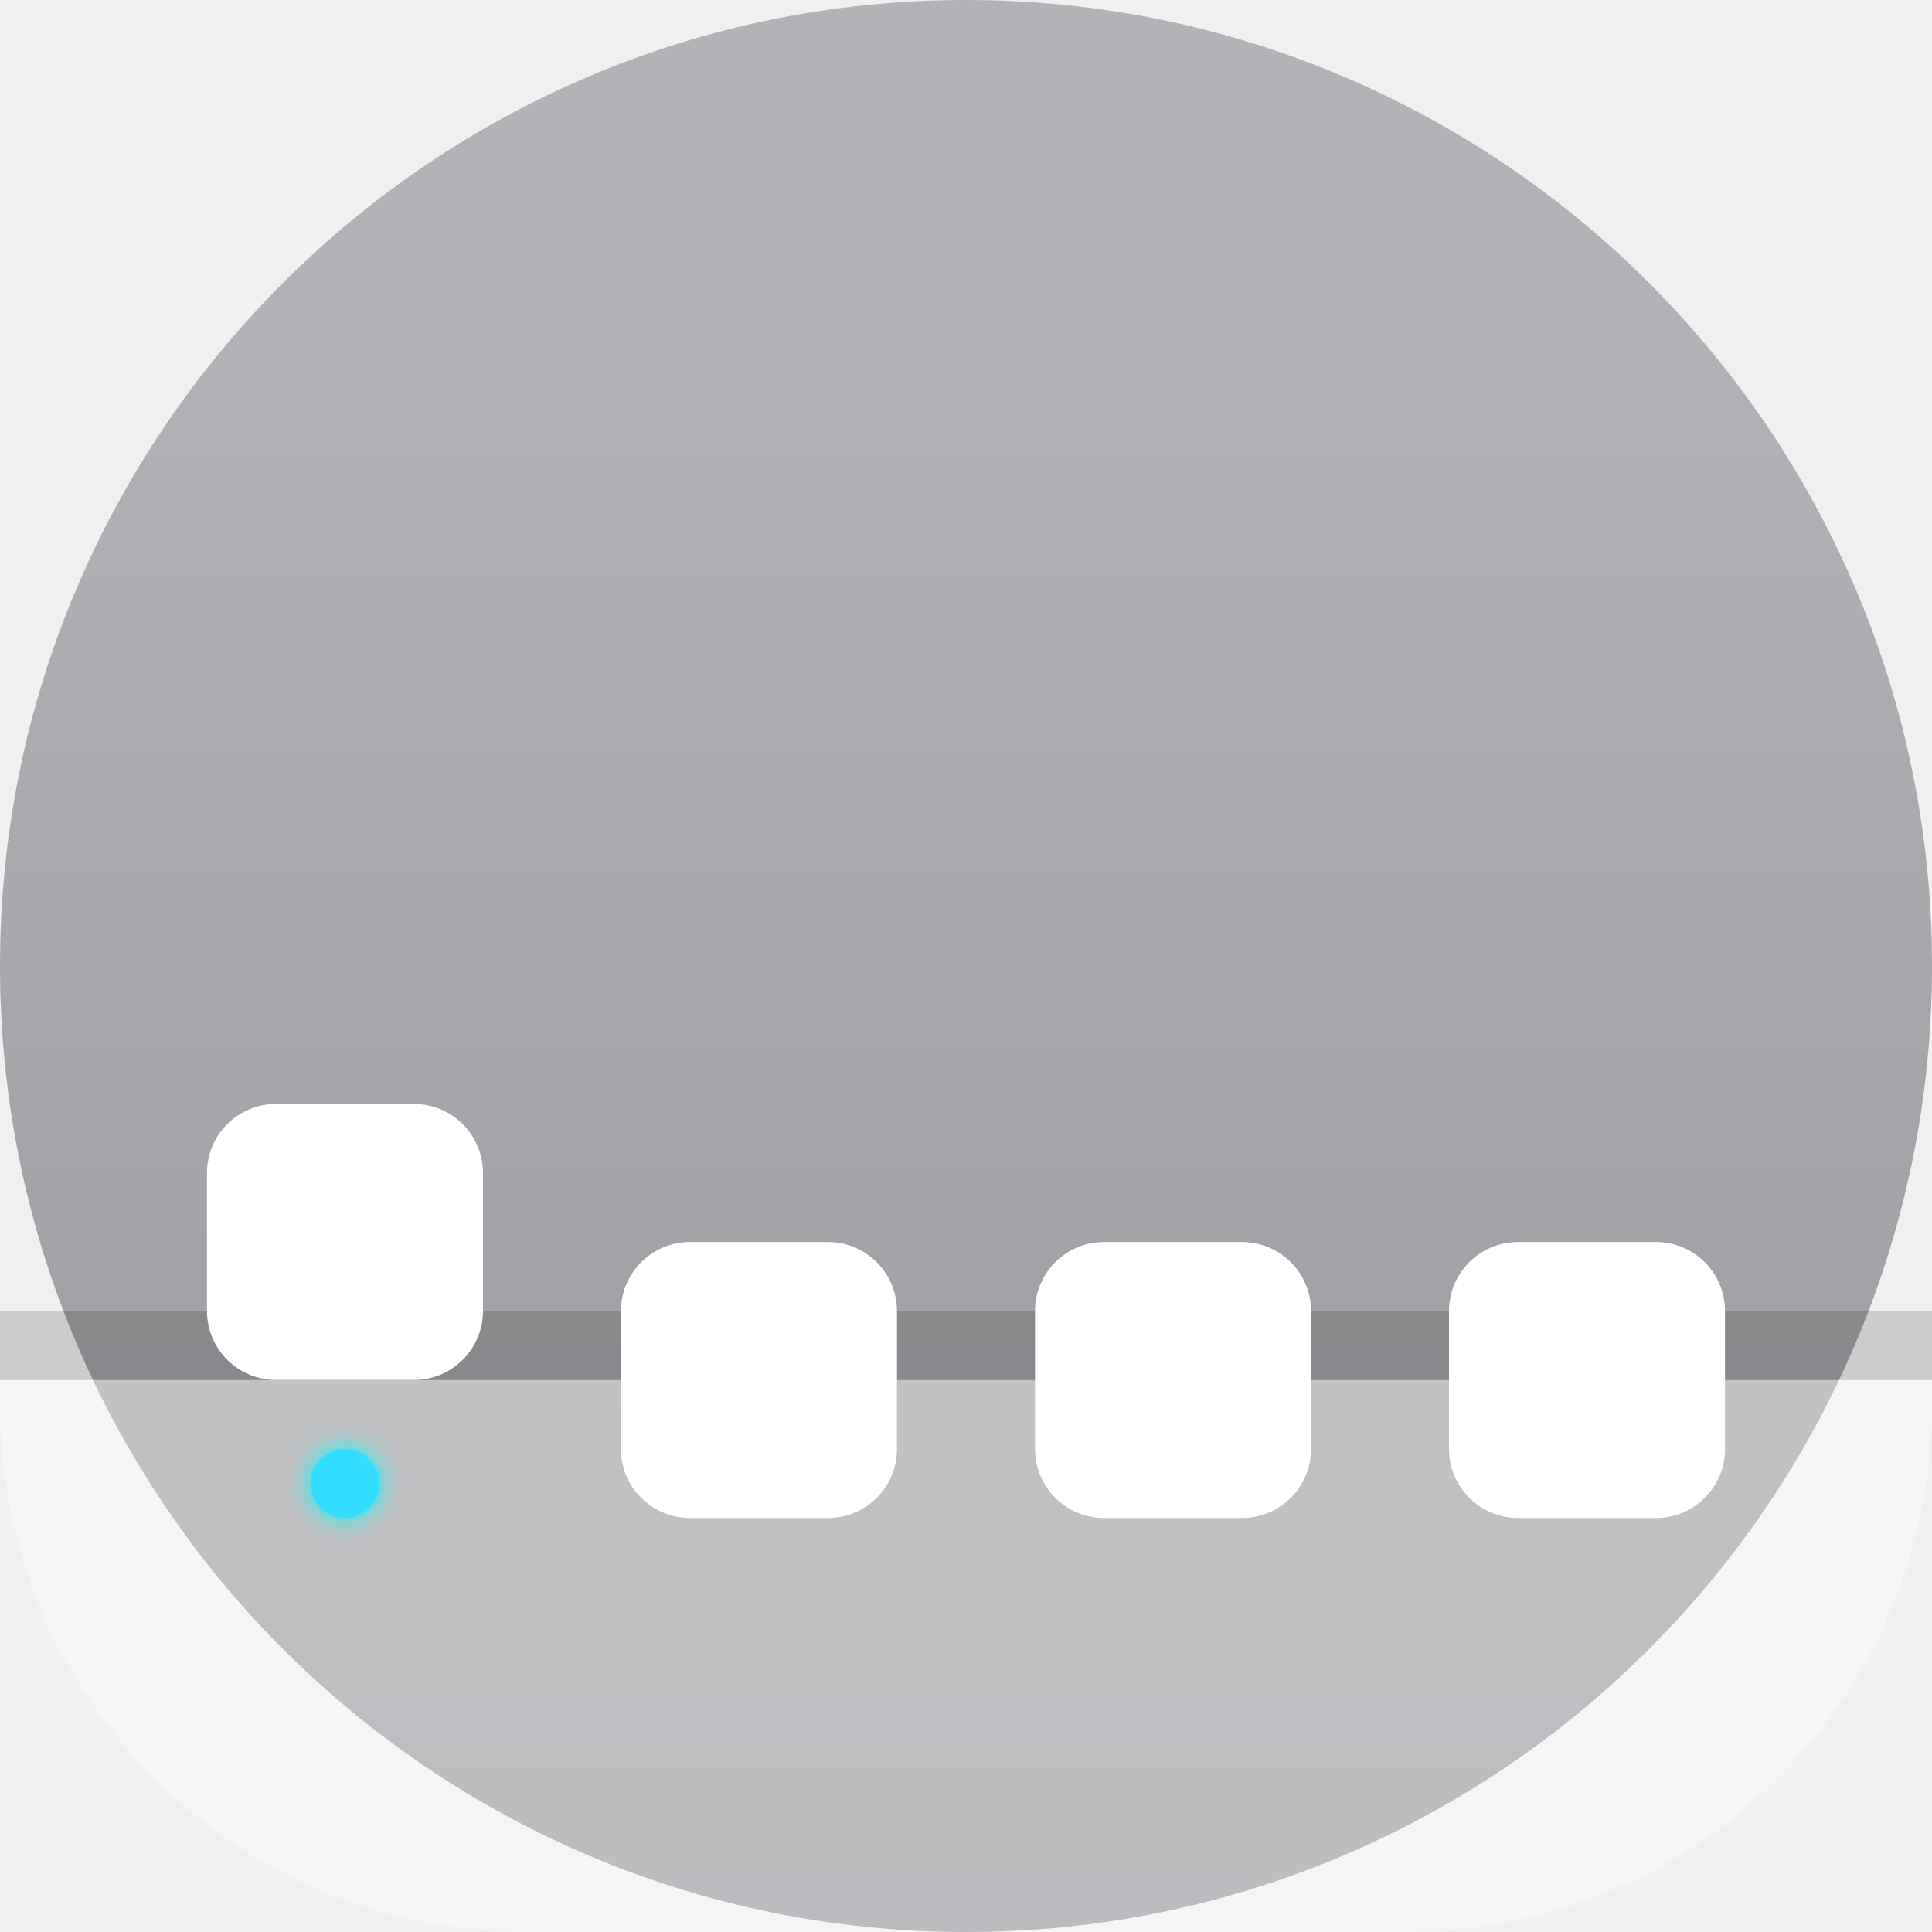
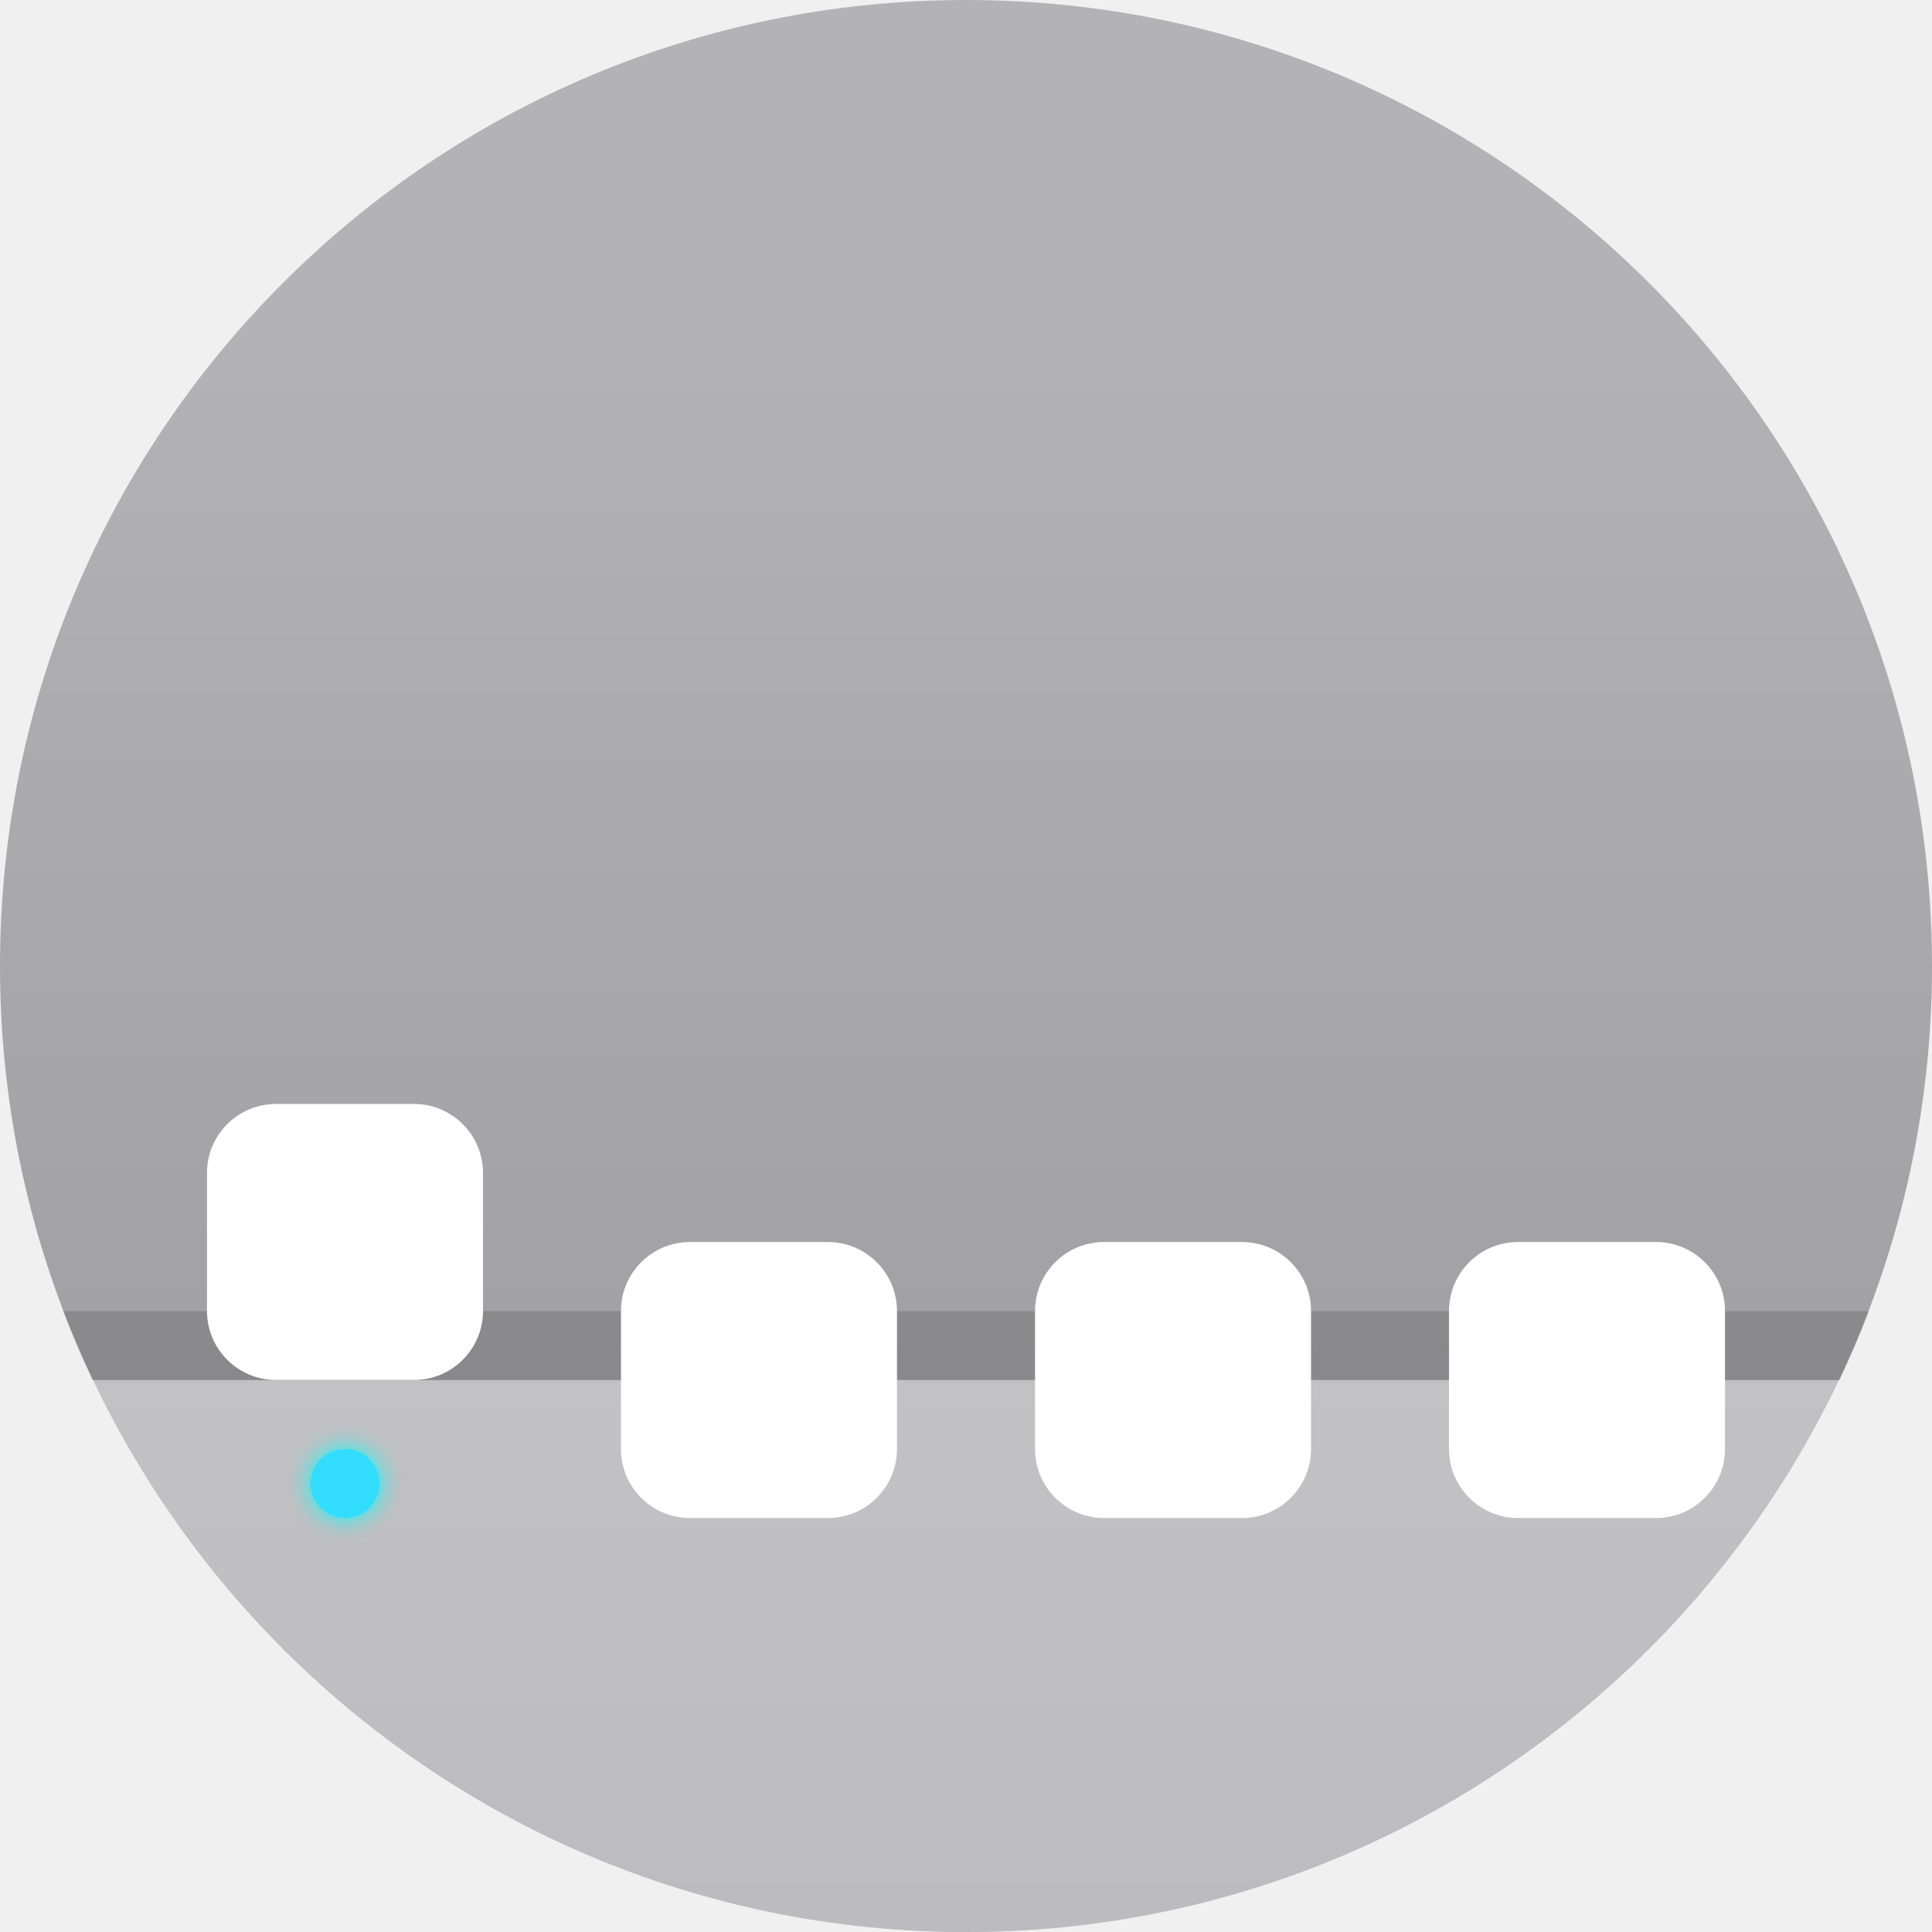
<svg xmlns="http://www.w3.org/2000/svg" width="22" height="22" version="1.1">
  <defs>
    <linearGradient id="a" x1="7.937" x2="7.937" y1="15.081" y2="1.852" gradientTransform="translate(.001 .015)scale(1.8897)" gradientUnits="userSpaceOnUse">
      <stop stop-color="#8e8d92" offset="0" />
      <stop stop-color="#b3b2b6" offset="1" />
    </linearGradient>
    <filter id="b" x="-.432" y="-.432" width="1.864" height="1.864" color-interpolation-filters="sRGB">
      <feGaussianBlur stdDeviation=".18" />
    </filter>
  </defs>
  <rect width="22" height="22" rx="11" ry="11" fill="url(#a)" />
-   <path d="m0 15.715v0.285c0 3.324 2.676 6 6 6h10c3.324 0 6-2.676 6-6v-0.285h-22z" fill="#ffffff" opacity=".35" stroke-width=".934" style="paint-order:stroke fill markers" />
-   <rect y="14.929" width="22" height=".786" rx="0" ry="0" fill-rule="evenodd" opacity=".15" stroke-width=".786" style="paint-order:stroke fill markers" />
+   <path d="m1.053 15.715c1.76 3.722 5.543 6.285 9.947 6.285 4.405 0 8.188-2.563 9.947-6.285h-19.895z" fill="#fff" opacity=".35" style="paint-order:stroke fill markers" />
+   <path d="m0.717 14.93c0.102 0.267 0.215 0.529 0.336 0.785h19.895c0.121-0.257 0.234-0.518 0.336-0.785h-20.566z" opacity=".15" style="paint-order:stroke fill markers" />
  <rect x="2.357" y="12.571" width="3.143" height="3.143" rx=".786" ry=".786" fill="#fff" stroke-width=".786" />
  <rect x="7.071" y="14.143" width="3.143" height="3.143" rx=".786" ry=".786" fill="#fff" stroke-width=".786" />
  <rect x="11.786" y="14.143" width="3.143" height="3.143" rx=".786" ry=".786" fill="#fff" stroke-width=".786" />
  <rect x="16.5" y="14.143" width="3.143" height="3.143" rx=".786" ry=".786" fill="#fff" stroke-width=".786" />
  <circle transform="translate(-1.571 -1.571)scale(.78571)" cx="7" cy="23.5" r=".5" fill="#0ff" filter="url(#b)" />
  <circle cx="3.929" cy="16.893" r=".393" fill="#32ddff" stroke-width=".786" />
</svg>
